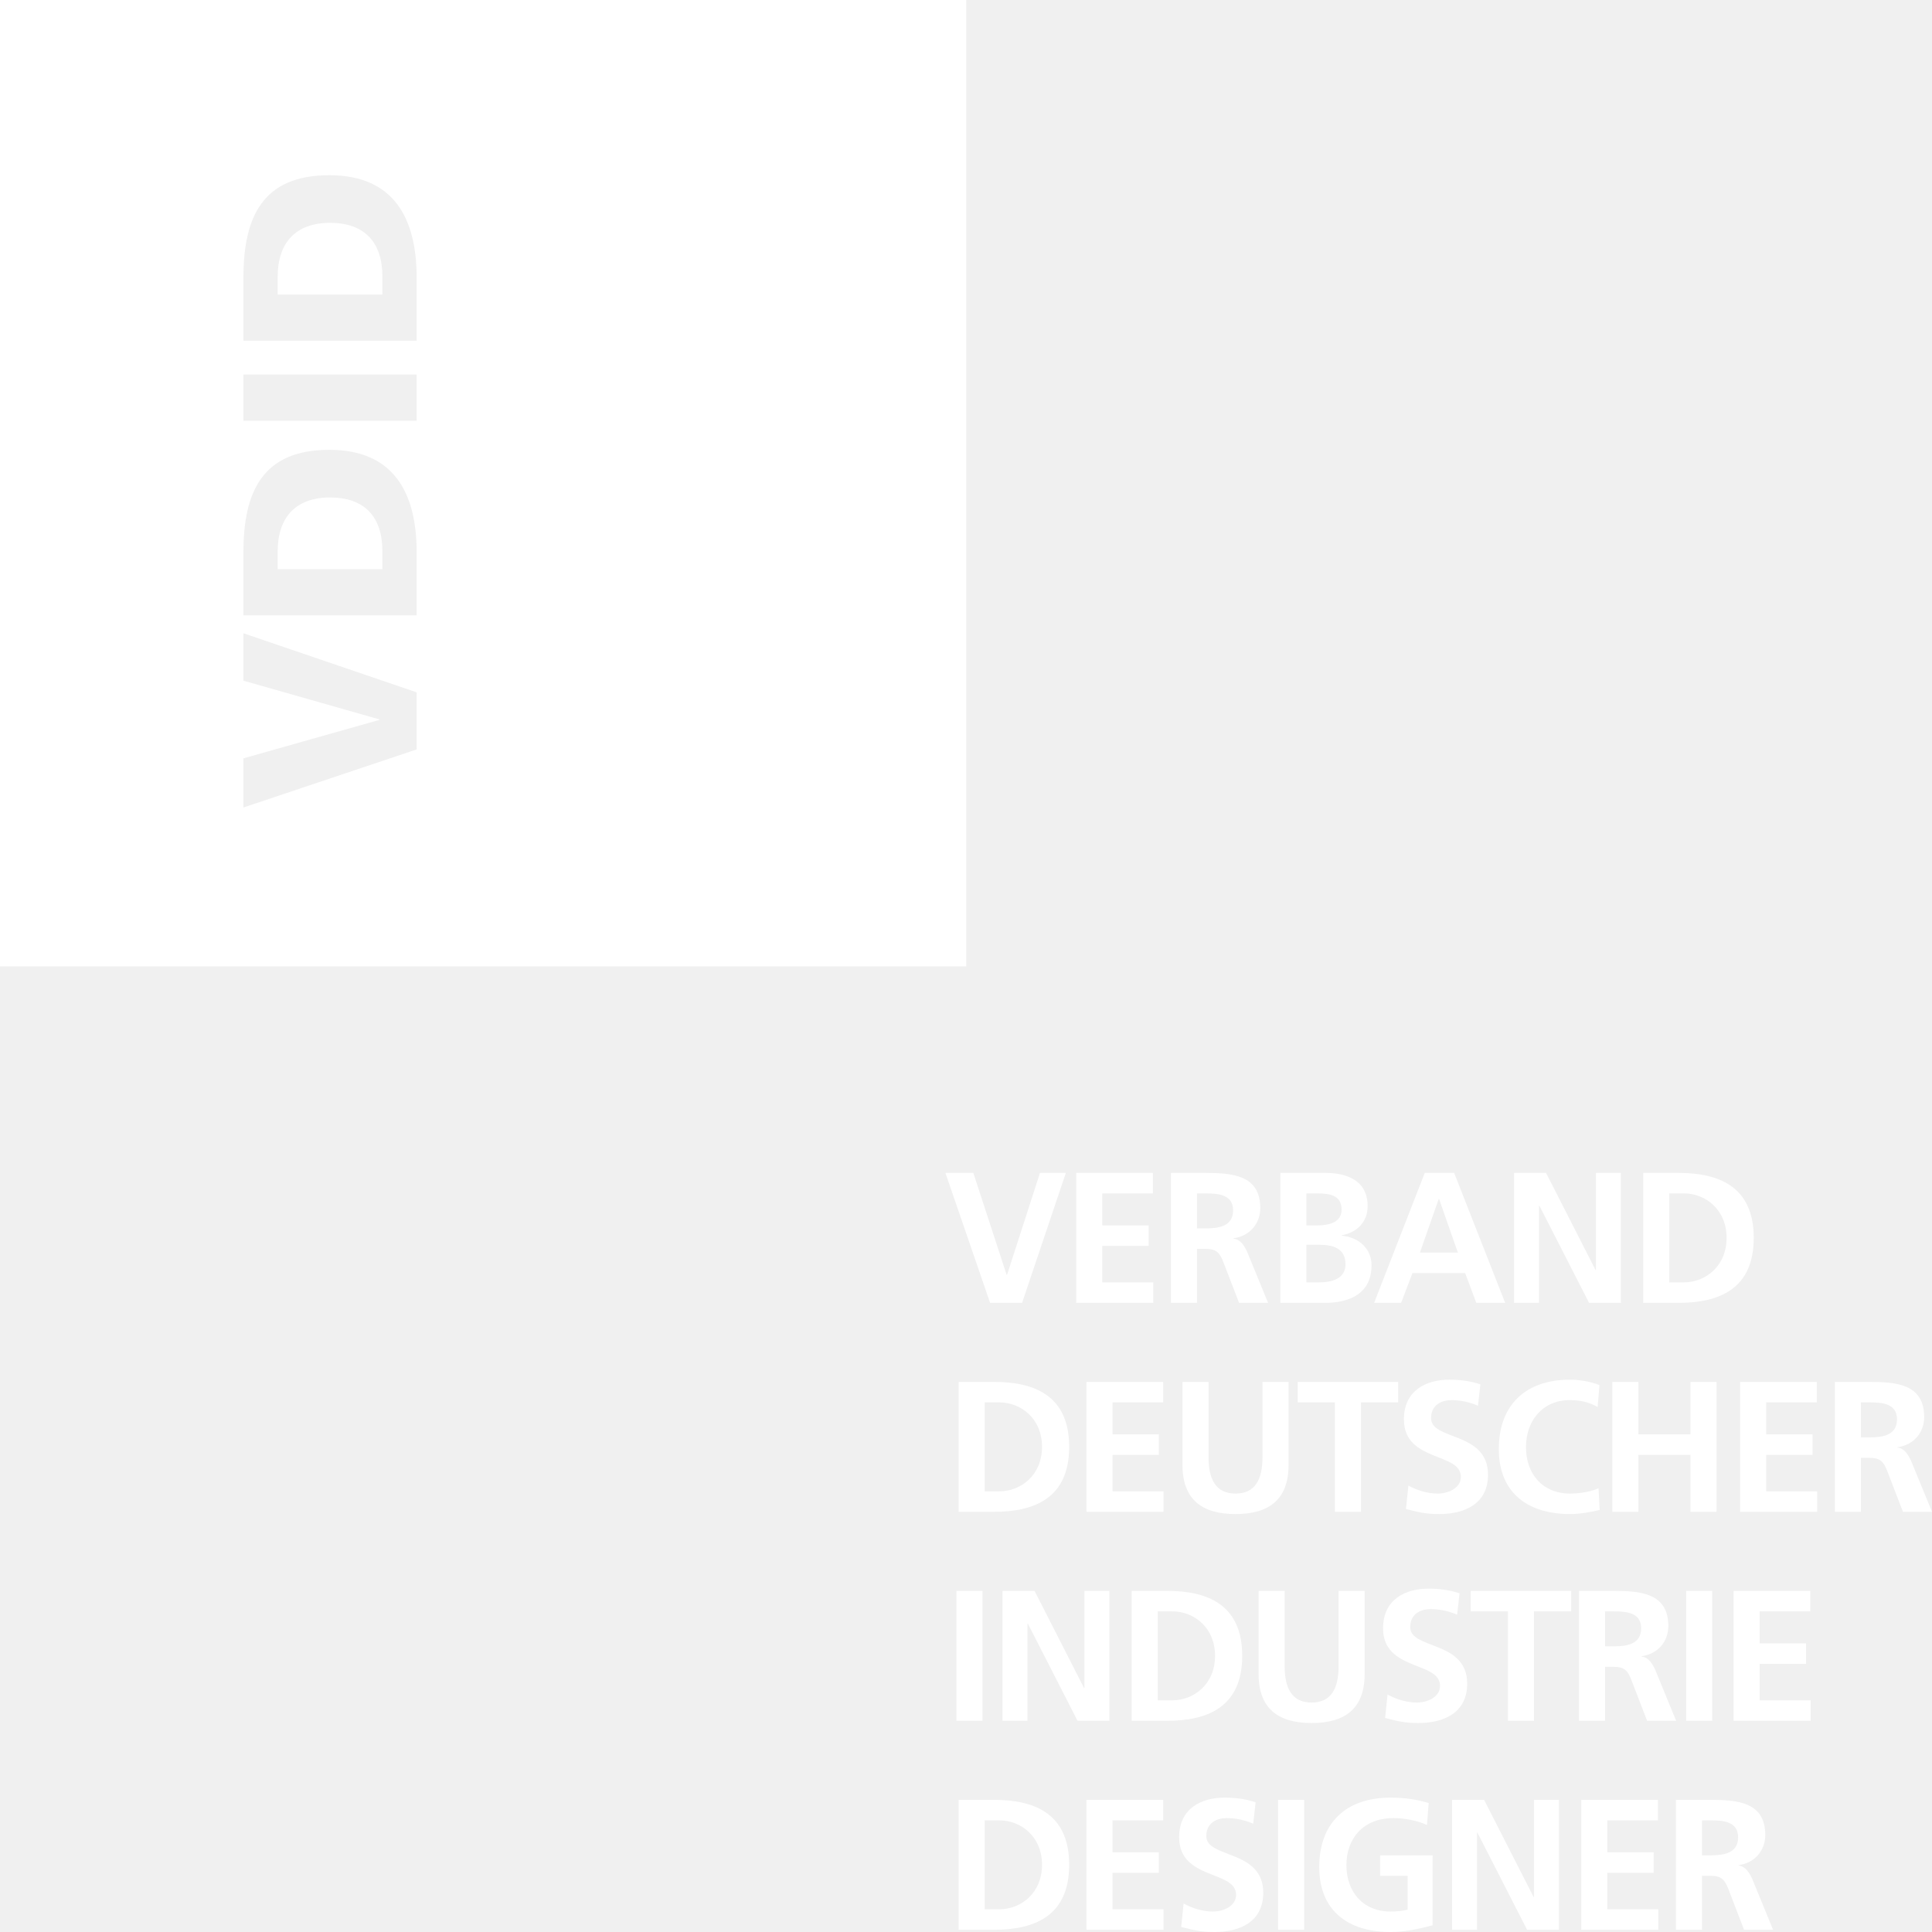
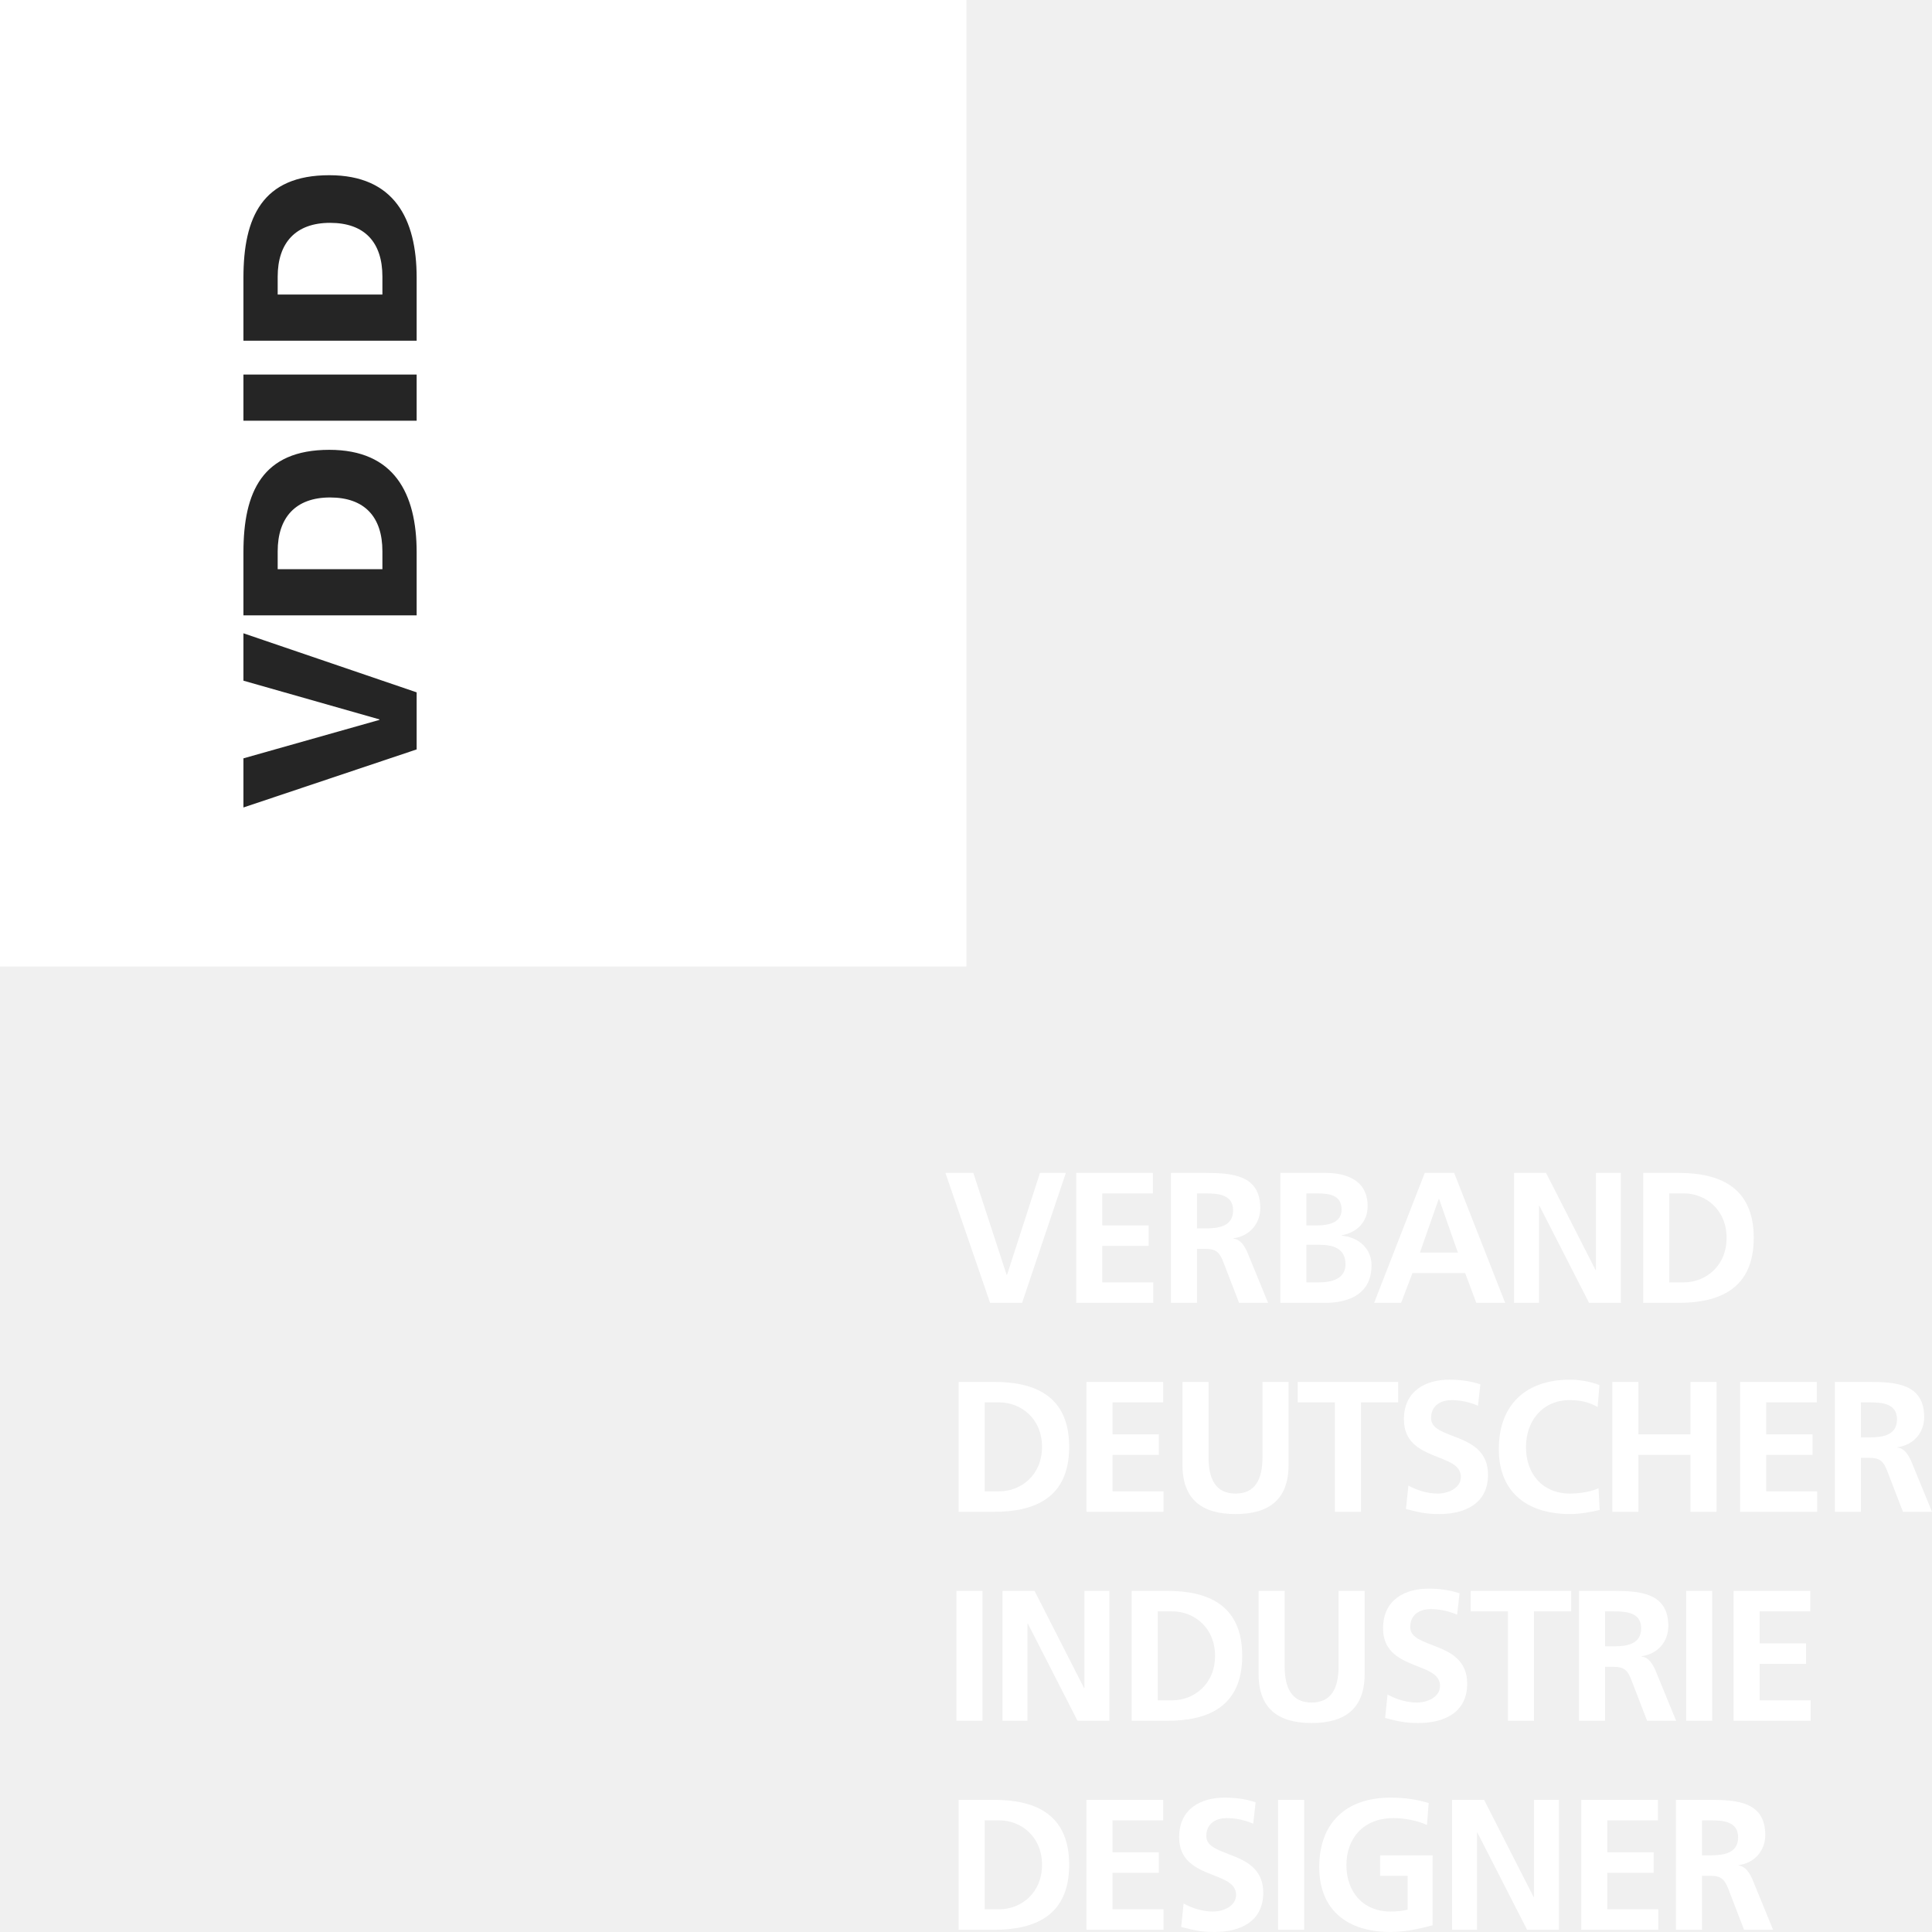
<svg xmlns="http://www.w3.org/2000/svg" width="200px" height="200px" viewBox="0 0 200 200" version="1.1">
-   <defs>
-     <mask id="vdidTextMask">
-       <rect x="0" y="0" width="100.043" height="100.053" fill="white" />
-       <path d="M13.358,59.829 L19.472,41.898 L14.566,41.898 L10.559,55.976 L10.507,55.976 L6.526,41.898 L1.44,41.898 L7.451,59.829 L13.358,59.829 Z M27.855,59.829 C33.969,59.829 38.464,57.491 38.464,50.787 C38.464,43.85 34.097,41.898 27.855,41.898 L21.331,41.898 L21.331,59.829 L27.855,59.829 Z M27.958,56.284 L26.109,56.284 L26.109,45.443 L27.958,45.443 C31.451,45.443 33.532,47.293 33.532,50.864 C33.532,54.434 31.528,56.284 27.958,56.284 Z M46.256,59.829 L46.256,41.898 L41.479,41.898 L41.479,59.829 L46.256,59.829 Z M56.284,59.829 C62.397,59.829 66.892,57.491 66.892,50.787 C66.892,43.85 62.526,41.898 56.284,41.898 L49.759,41.898 L49.759,59.829 L56.284,59.829 Z M56.387,56.284 L54.537,56.284 L54.537,45.443 L56.387,45.443 C59.88,45.443 61.961,47.293 61.961,50.864 C61.961,54.434 59.957,56.284 56.387,56.284 Z" fill="black" fill-rule="nonzero" transform="translate(34.16613, 50.86364) rotate(-90) translate(-34.16613, -50.86364) " />
-     </mask>
-   </defs>
  <g id="VDID-Colors" stroke="none" stroke-width="1" fill="none" fill-rule="evenodd">
    <g id="VDID_Logo_neg">
-       <rect id="Rectangle" fill="none" x="0" y="0" width="200" height="200" />
      <g id="Group-Copy-5">
-         <rect id="Combined-Shape" fill="#FFFFFF" x="0" y="0" width="100.043" height="100.053" mask="url(#vdidTextMask)" />
+         <rect id="Combined-Shape" fill="#FFFFFF" x="0" y="0" width="100.043" height="100.053" />
+         <path d="M13.358,59.829 L19.472,41.898 L14.566,41.898 L10.559,55.976 L10.507,55.976 L6.526,41.898 L1.44,41.898 L7.451,59.829 L13.358,59.829 Z M27.855,59.829 C33.969,59.829 38.464,57.491 38.464,50.787 C38.464,43.85 34.097,41.898 27.855,41.898 L21.331,41.898 L21.331,59.829 L27.855,59.829 Z M27.958,56.284 L26.109,56.284 L26.109,45.443 L27.958,45.443 C31.451,45.443 33.532,47.293 33.532,50.864 C33.532,54.434 31.528,56.284 27.958,56.284 Z M46.256,59.829 L46.256,41.898 L41.479,41.898 L41.479,59.829 L46.256,59.829 Z M56.284,59.829 C62.397,59.829 66.892,57.491 66.892,50.787 C66.892,43.85 62.526,41.898 56.284,41.898 L49.759,41.898 L49.759,59.829 L56.284,59.829 Z M56.387,56.284 L54.537,56.284 L54.537,45.443 L56.387,45.443 C59.88,45.443 61.961,47.293 61.961,50.864 C61.961,54.434 59.957,56.284 56.387,56.284 Z" id="VDID" fill="#252525" fill-rule="nonzero" transform="translate(34.16613, 50.86364) rotate(-90) translate(-34.16613, -50.86364) " />
        <path d="M105.807,134.869 L110.335,121.421 L107.657,121.421 L104.247,131.979 L104.208,131.979 L100.76,121.421 L97.87,121.421 L102.494,134.869 L105.807,134.869 Z M119.387,134.869 L119.387,132.75 L114.109,132.75 L114.109,128.974 L118.906,128.974 L118.906,126.854 L114.109,126.854 L114.109,123.54 L119.349,123.54 L119.349,121.421 L111.412,121.421 L111.412,134.869 L119.387,134.869 Z M123.913,134.869 L123.913,129.282 L124.78,129.282 C125.917,129.282 126.263,129.667 126.649,130.669 L128.267,134.869 L131.272,134.869 L129.115,129.609 C128.845,129.012 128.421,128.28 127.689,128.222 L127.689,128.184 C129.404,127.952 130.463,126.642 130.463,125.062 C130.463,121.592 127.49,121.427 124.751,121.421 L121.216,121.421 L121.216,134.869 L123.913,134.869 Z M124.871,127.162 L123.913,127.162 L123.913,123.54 L124.799,123.54 C126.148,123.54 127.65,123.675 127.65,125.294 C127.65,126.94 126.182,127.155 124.871,127.162 L124.871,127.162 Z M141.982,130.977 C141.982,129.32 140.73,128.087 138.9,127.914 L138.9,127.875 C140.499,127.586 141.577,126.469 141.577,124.87 C141.577,121.922 138.977,121.421 137.243,121.421 L132.542,121.421 L132.542,134.869 L137.243,134.869 C138.938,134.869 141.982,134.368 141.982,130.977 Z M136.404,126.854 L135.239,126.854 L135.239,123.54 L136.28,123.54 L136.417,123.541 C137.612,123.551 138.88,123.714 138.88,125.217 C138.88,126.577 137.529,126.844 136.404,126.854 L136.404,126.854 Z M136.581,132.75 L135.239,132.75 L135.239,128.858 L136.511,128.858 C137.859,128.858 139.285,129.128 139.285,130.881 C139.285,132.413 137.819,132.738 136.581,132.75 L136.581,132.75 Z M145.043,134.869 L146.219,131.787 L151.671,131.787 L152.827,134.869 L155.813,134.869 L150.534,121.421 L147.49,121.421 L142.25,134.869 L145.043,134.869 Z M150.919,129.667 L146.989,129.667 L148.935,124.118 L148.974,124.118 L150.919,129.667 Z M159.317,134.869 L159.317,124.812 L159.356,124.812 L164.5,134.869 L167.794,134.869 L167.794,121.421 L165.212,121.421 L165.212,131.478 L165.174,131.478 L160.049,121.421 L156.736,121.421 L156.736,134.869 L159.317,134.869 Z M173.784,134.869 C177.906,134.869 181.547,133.482 181.547,128.145 C181.547,122.808 177.906,121.421 173.784,121.421 L170.104,121.421 L170.104,134.869 L173.784,134.869 Z M174.304,132.75 L172.801,132.75 L172.801,123.54 L174.304,123.54 C176.558,123.54 178.735,125.217 178.735,128.145 C178.735,131.074 176.558,132.75 174.304,132.75 Z M102.917,156.502 C107.04,156.502 110.681,155.115 110.681,149.778 C110.681,144.441 107.04,143.054 102.917,143.054 L99.238,143.054 L99.238,156.502 L102.917,156.502 Z M103.438,154.383 L101.935,154.383 L101.935,145.173 L103.438,145.173 C105.692,145.173 107.869,146.85 107.869,149.778 C107.869,152.707 105.692,154.383 103.438,154.383 Z M120.447,156.502 L120.447,154.383 L115.168,154.383 L115.168,150.607 L119.965,150.607 L119.965,148.487 L115.168,148.487 L115.168,145.173 L120.408,145.173 L120.408,143.054 L112.471,143.054 L112.471,156.502 L120.447,156.502 Z M127.901,156.734 C131.349,156.734 133.391,155.25 133.391,151.647 L133.391,143.054 L130.694,143.054 L130.694,150.819 C130.694,153.111 129.962,154.614 127.901,154.614 C125.84,154.614 125.107,153.111 125.107,150.819 L125.107,143.054 L122.41,143.054 L122.41,151.647 C122.41,155.25 124.452,156.734 127.901,156.734 Z M140.884,156.502 L140.884,145.173 L144.737,145.173 L144.737,143.054 L134.334,143.054 L134.334,145.173 L138.187,145.173 L138.187,156.502 L140.884,156.502 Z M148.993,156.734 C151.709,156.734 154.04,155.616 154.04,152.668 C154.04,148.16 148.145,149.142 148.145,146.811 C148.145,145.347 149.34,144.942 150.264,144.942 C151.208,144.942 152.152,145.154 153,145.52 L153.25,143.305 C152.268,142.977 151.189,142.823 150.033,142.823 C147.664,142.823 145.332,143.921 145.332,146.927 C145.332,151.377 151.228,150.318 151.228,152.88 C151.228,154.094 149.86,154.614 148.839,154.614 C147.779,154.614 146.72,154.287 145.795,153.786 L145.544,156.213 C146.874,156.541 147.529,156.734 148.993,156.734 Z M162.534,156.734 C163.556,156.734 164.615,156.541 165.598,156.31 L165.482,154.056 C164.846,154.383 163.594,154.614 162.534,154.614 C159.664,154.614 157.969,152.553 157.969,149.817 C157.969,147.062 159.703,144.942 162.477,144.942 C163.44,144.942 164.365,145.077 165.386,145.655 L165.578,143.382 C164.596,142.996 163.421,142.823 162.534,142.823 C157.969,142.823 155.156,145.405 155.156,150.009 C155.156,154.556 158.181,156.734 162.534,156.734 Z M169.603,156.502 L169.603,150.607 L174.997,150.607 L174.997,156.502 L177.694,156.502 L177.694,143.054 L174.997,143.054 L174.997,148.487 L169.603,148.487 L169.603,143.054 L166.906,143.054 L166.906,156.502 L169.603,156.502 Z M188.115,156.502 L188.115,154.383 L182.836,154.383 L182.836,150.607 L187.634,150.607 L187.634,148.487 L182.836,148.487 L182.836,145.173 L188.077,145.173 L188.077,143.054 L180.139,143.054 L180.139,156.502 L188.115,156.502 Z M192.641,156.502 L192.641,150.915 L193.508,150.915 C194.644,150.915 194.991,151.3 195.376,152.302 L196.995,156.502 L200,156.502 L197.842,151.243 C197.573,150.645 197.149,149.913 196.417,149.855 L196.417,149.817 C198.131,149.586 199.191,148.275 199.191,146.696 C199.191,143.225 196.217,143.06 193.479,143.054 L189.944,143.054 L189.944,156.502 L192.641,156.502 Z M193.598,148.795 L192.641,148.796 L192.641,145.173 L193.527,145.173 C194.875,145.173 196.378,145.308 196.378,146.927 C196.378,148.573 194.91,148.788 193.598,148.795 Z M101.704,178.136 L101.704,164.687 L99.007,164.687 L99.007,178.136 L101.704,178.136 Z M106.364,178.136 L106.364,168.078 L106.403,168.078 L111.547,178.136 L114.841,178.136 L114.841,164.687 L112.259,164.687 L112.259,174.745 L112.221,174.745 L107.096,164.687 L103.783,164.687 L103.783,178.136 L106.364,178.136 Z M120.831,178.136 C124.953,178.136 128.594,176.748 128.594,171.411 C128.594,166.074 124.953,164.687 120.831,164.687 L117.151,164.687 L117.151,178.136 L120.831,178.136 Z M121.351,176.016 L119.848,176.016 L119.848,166.807 L121.351,166.807 C123.605,166.807 125.782,168.483 125.782,171.411 C125.782,174.34 123.605,176.016 121.351,176.016 Z M135.779,178.367 C139.227,178.367 141.269,176.883 141.269,173.28 L141.269,164.687 L138.572,164.687 L138.572,172.452 C138.572,174.745 137.84,176.247 135.779,176.247 C133.717,176.247 132.985,174.745 132.985,172.452 L132.985,164.687 L130.288,164.687 L130.288,173.28 C130.288,176.883 132.33,178.367 135.779,178.367 Z M146.835,178.367 C149.551,178.367 151.883,177.249 151.883,174.301 C151.883,169.793 145.987,170.776 145.987,168.444 C145.987,166.98 147.182,166.575 148.107,166.575 C149.051,166.575 149.995,166.787 150.842,167.153 L151.093,164.938 C150.11,164.61 149.031,164.456 147.875,164.456 C145.506,164.456 143.175,165.554 143.175,168.56 C143.175,173.011 149.07,171.951 149.07,174.513 C149.07,175.727 147.702,176.247 146.681,176.247 C145.621,176.247 144.562,175.92 143.637,175.419 L143.387,177.847 C144.716,178.174 145.371,178.367 146.835,178.367 Z M158.797,178.136 L158.797,166.807 L162.65,166.807 L162.65,164.687 L152.247,164.687 L152.247,166.807 L156.1,166.807 L156.1,178.136 L158.797,178.136 Z M166.155,178.136 L166.155,172.548 L167.022,172.548 C168.158,172.548 168.505,172.934 168.89,173.935 L170.509,178.136 L173.514,178.136 L171.356,172.876 C171.086,172.278 170.663,171.546 169.931,171.488 L169.931,171.45 C171.645,171.219 172.705,169.909 172.705,168.329 C172.705,164.858 169.731,164.693 166.993,164.687 L163.458,164.687 L163.458,178.136 L166.155,178.136 Z M167.112,170.429 L166.155,170.429 L166.155,166.807 L167.041,166.807 C168.389,166.807 169.892,166.941 169.892,168.56 C169.892,170.206 168.424,170.421 167.112,170.429 L167.112,170.429 Z M177.25,178.136 L177.25,164.687 L174.553,164.687 L174.553,178.136 L177.25,178.136 Z M187.439,178.136 L187.439,176.016 L182.161,176.016 L182.161,172.24 L186.958,172.24 L186.958,170.121 L182.161,170.121 L182.161,166.807 L187.401,166.807 L187.401,164.687 L179.463,164.687 L179.463,178.136 L187.439,178.136 Z M102.917,199.769 C107.04,199.769 110.681,198.382 110.681,193.045 C110.681,187.708 107.04,186.32 102.917,186.32 L99.238,186.32 L99.238,199.769 L102.917,199.769 Z M103.438,197.649 L101.935,197.649 L101.935,188.44 L103.438,188.44 C105.692,188.44 107.869,190.116 107.869,193.045 C107.869,195.973 105.692,197.649 103.438,197.649 Z M120.447,199.769 L120.447,197.649 L115.168,197.649 L115.168,193.873 L119.965,193.873 L119.965,191.754 L115.168,191.754 L115.168,188.44 L120.408,188.44 L120.408,186.32 L112.471,186.32 L112.471,199.769 L120.447,199.769 Z M125.724,200 C128.44,200 130.771,198.883 130.771,195.935 C130.771,191.426 124.876,192.409 124.876,190.077 C124.876,188.613 126.071,188.209 126.995,188.209 C127.939,188.209 128.883,188.421 129.731,188.787 L129.982,186.571 C128.999,186.243 127.92,186.089 126.764,186.089 C124.395,186.089 122.064,187.187 122.064,190.193 C122.064,194.644 127.959,193.584 127.959,196.147 C127.959,197.36 126.591,197.881 125.57,197.881 C124.51,197.881 123.451,197.553 122.526,197.052 L122.276,199.48 C123.605,199.807 124.26,200 125.724,200 Z M135.008,199.769 L135.008,186.32 L132.311,186.32 L132.311,199.769 L135.008,199.769 Z M143.945,200 C145.39,200 146.874,199.692 148.299,199.306 L148.299,192.062 L142.867,192.062 L142.867,194.181 L145.718,194.181 L145.718,197.688 C145.255,197.804 144.677,197.881 143.945,197.881 C141.075,197.881 139.38,195.819 139.38,193.083 C139.38,190.328 141.113,188.209 144.254,188.209 C145.332,188.209 146.681,188.44 147.721,188.921 L147.895,186.648 C146.739,186.301 145.506,186.089 143.945,186.089 C139.38,186.089 136.567,188.671 136.567,193.276 C136.567,197.823 139.591,200 143.945,200 Z M152.902,199.769 L152.902,189.711 L152.94,189.711 L158.084,199.769 L161.379,199.769 L161.379,186.32 L158.797,186.32 L158.797,196.378 L158.759,196.378 L153.634,186.32 L150.32,186.32 L150.32,199.769 L152.902,199.769 Z M171.664,199.769 L171.664,197.649 L166.386,197.649 L166.386,193.873 L171.183,193.873 L171.183,191.754 L166.386,191.754 L166.386,188.44 L171.626,188.44 L171.626,186.32 L163.689,186.32 L163.689,199.769 L171.664,199.769 Z M176.19,199.769 L176.19,194.181 L177.057,194.181 C178.194,194.181 178.54,194.567 178.926,195.569 L180.544,199.769 L183.549,199.769 L181.392,194.509 C181.122,193.912 180.698,193.179 179.966,193.122 L179.966,193.083 C181.681,192.852 182.74,191.542 182.74,189.962 C182.74,186.491 179.767,186.326 177.028,186.32 L173.493,186.32 L173.493,199.769 L176.19,199.769 Z M177.148,192.062 L176.19,192.062 L176.19,188.44 L177.076,188.44 C178.425,188.44 179.927,188.575 179.927,190.193 C179.927,191.839 178.459,192.055 177.148,192.062 Z" id="VERBANDDEUTSCHERINDUSTRIEDESIGNER" fill="#FFFFFF" fill-rule="nonzero" />
      </g>
    </g>
  </g>
</svg>
